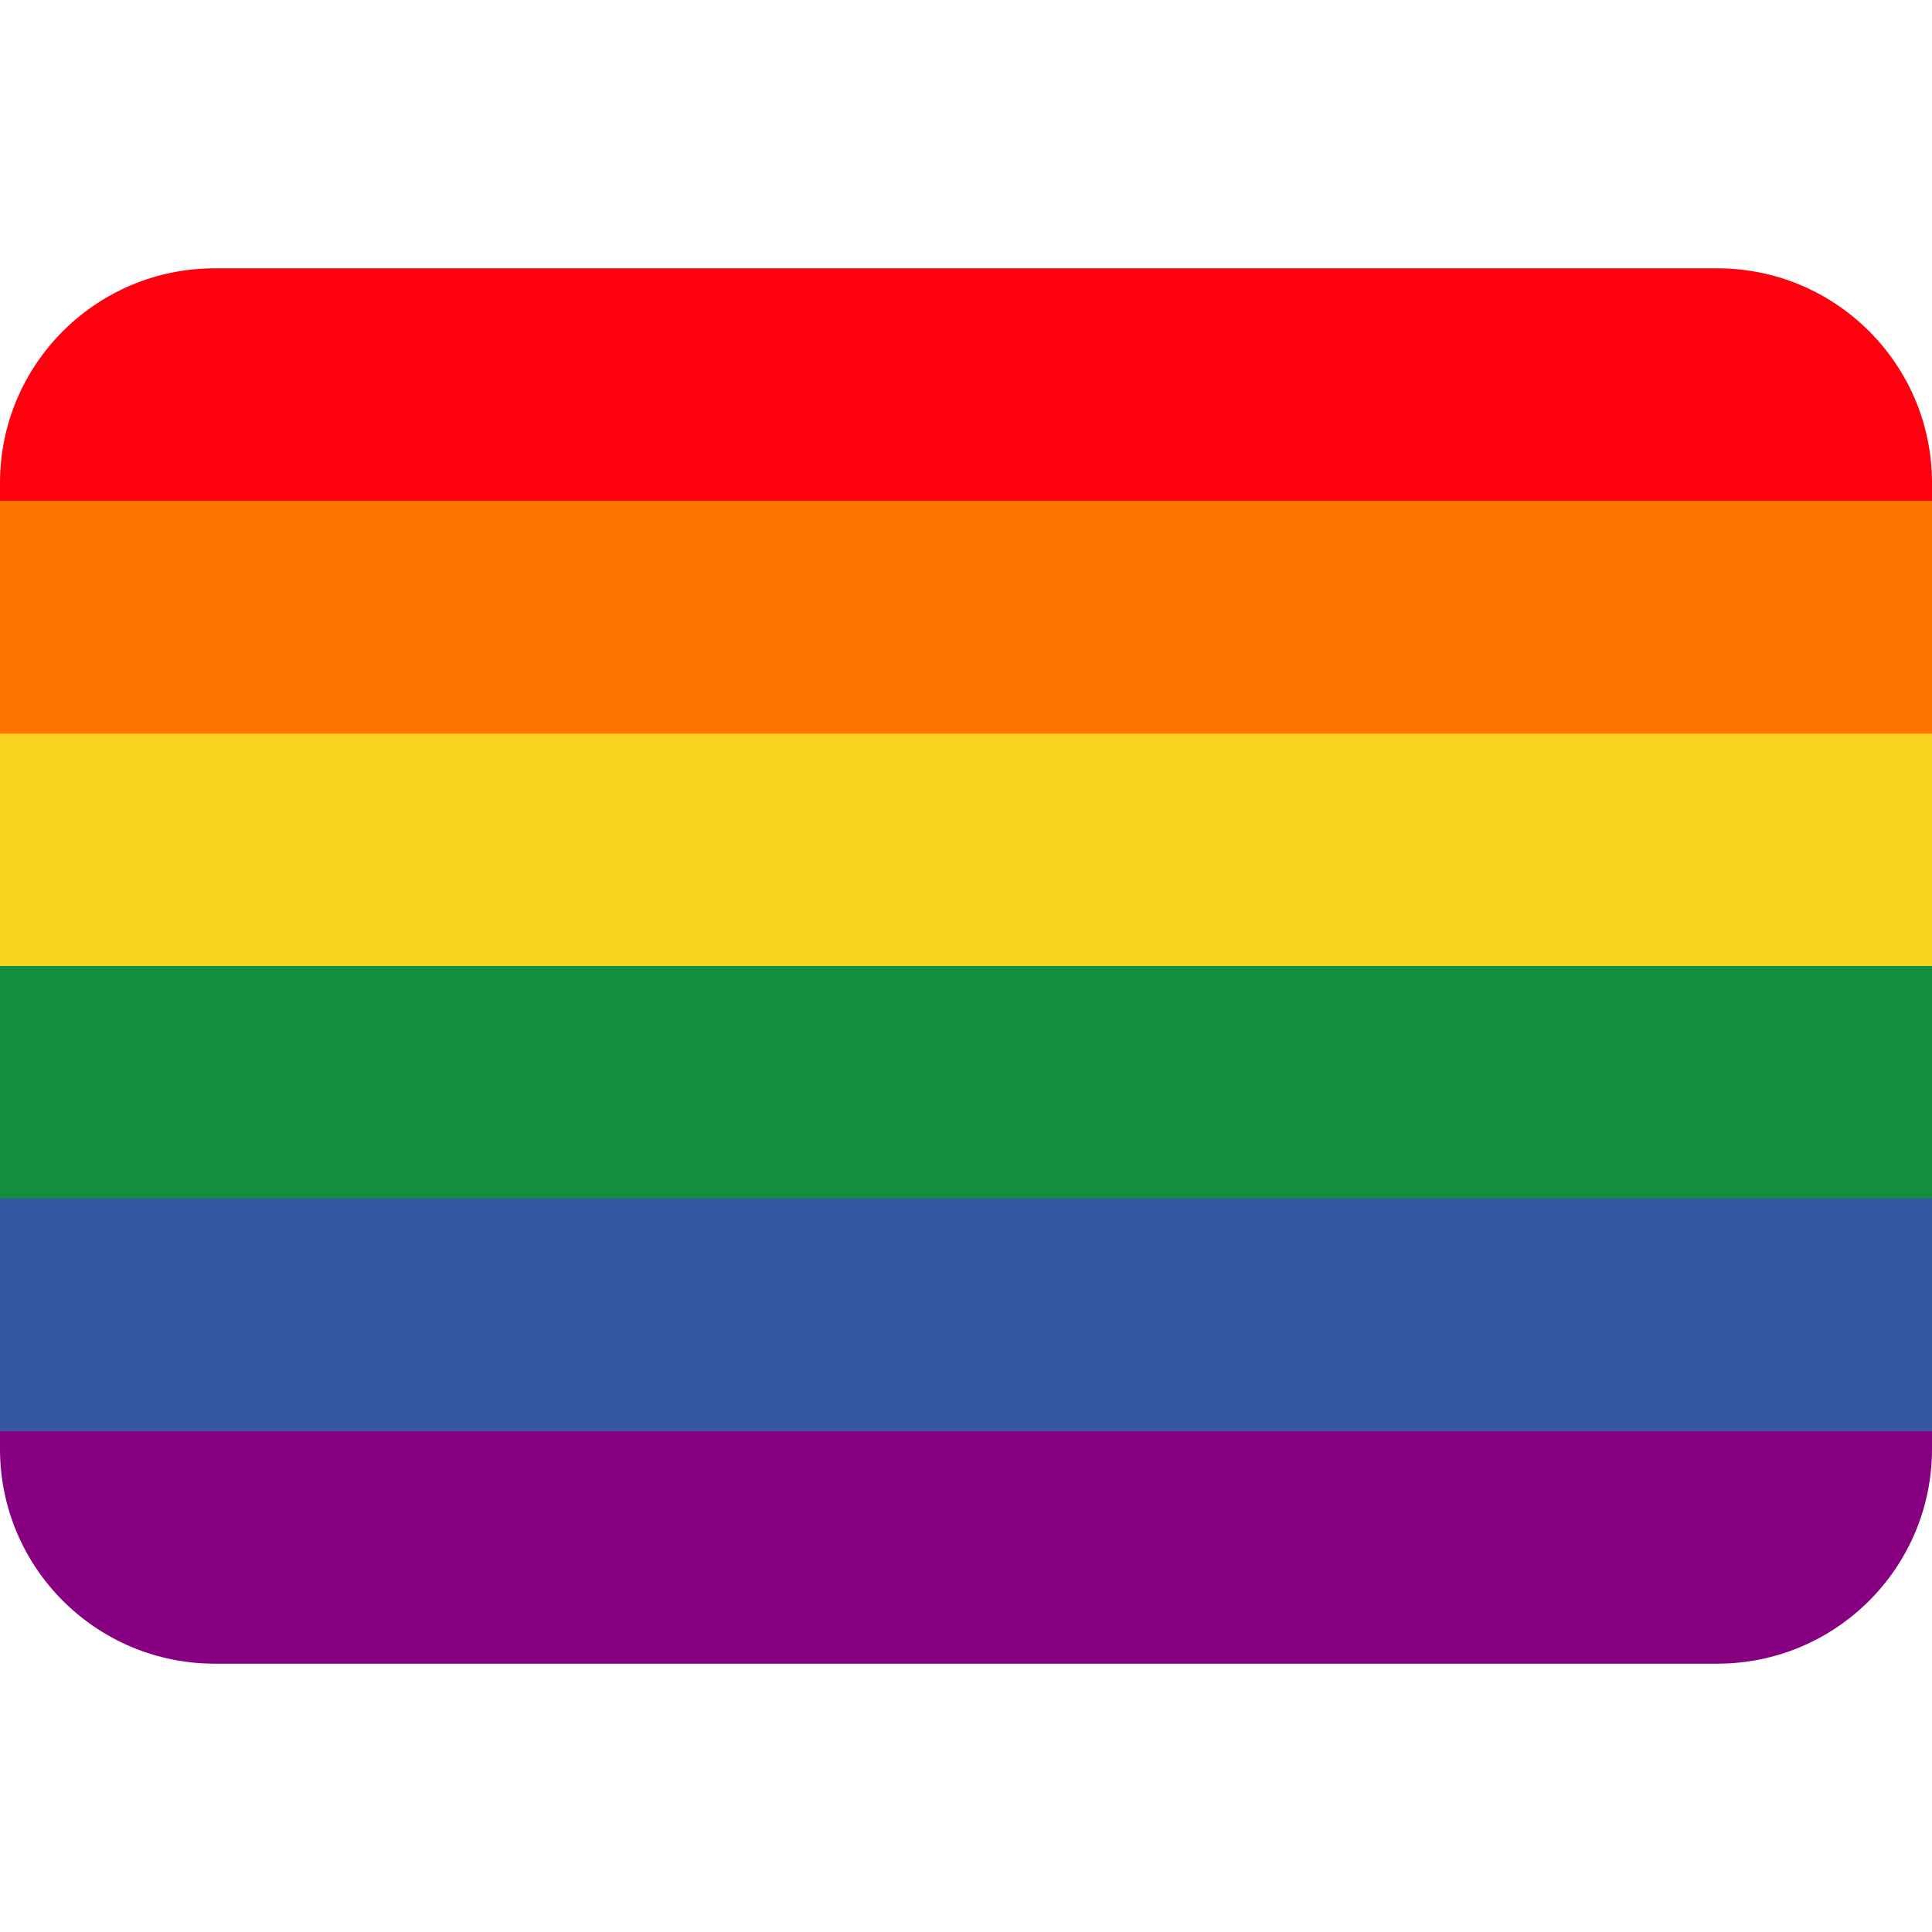
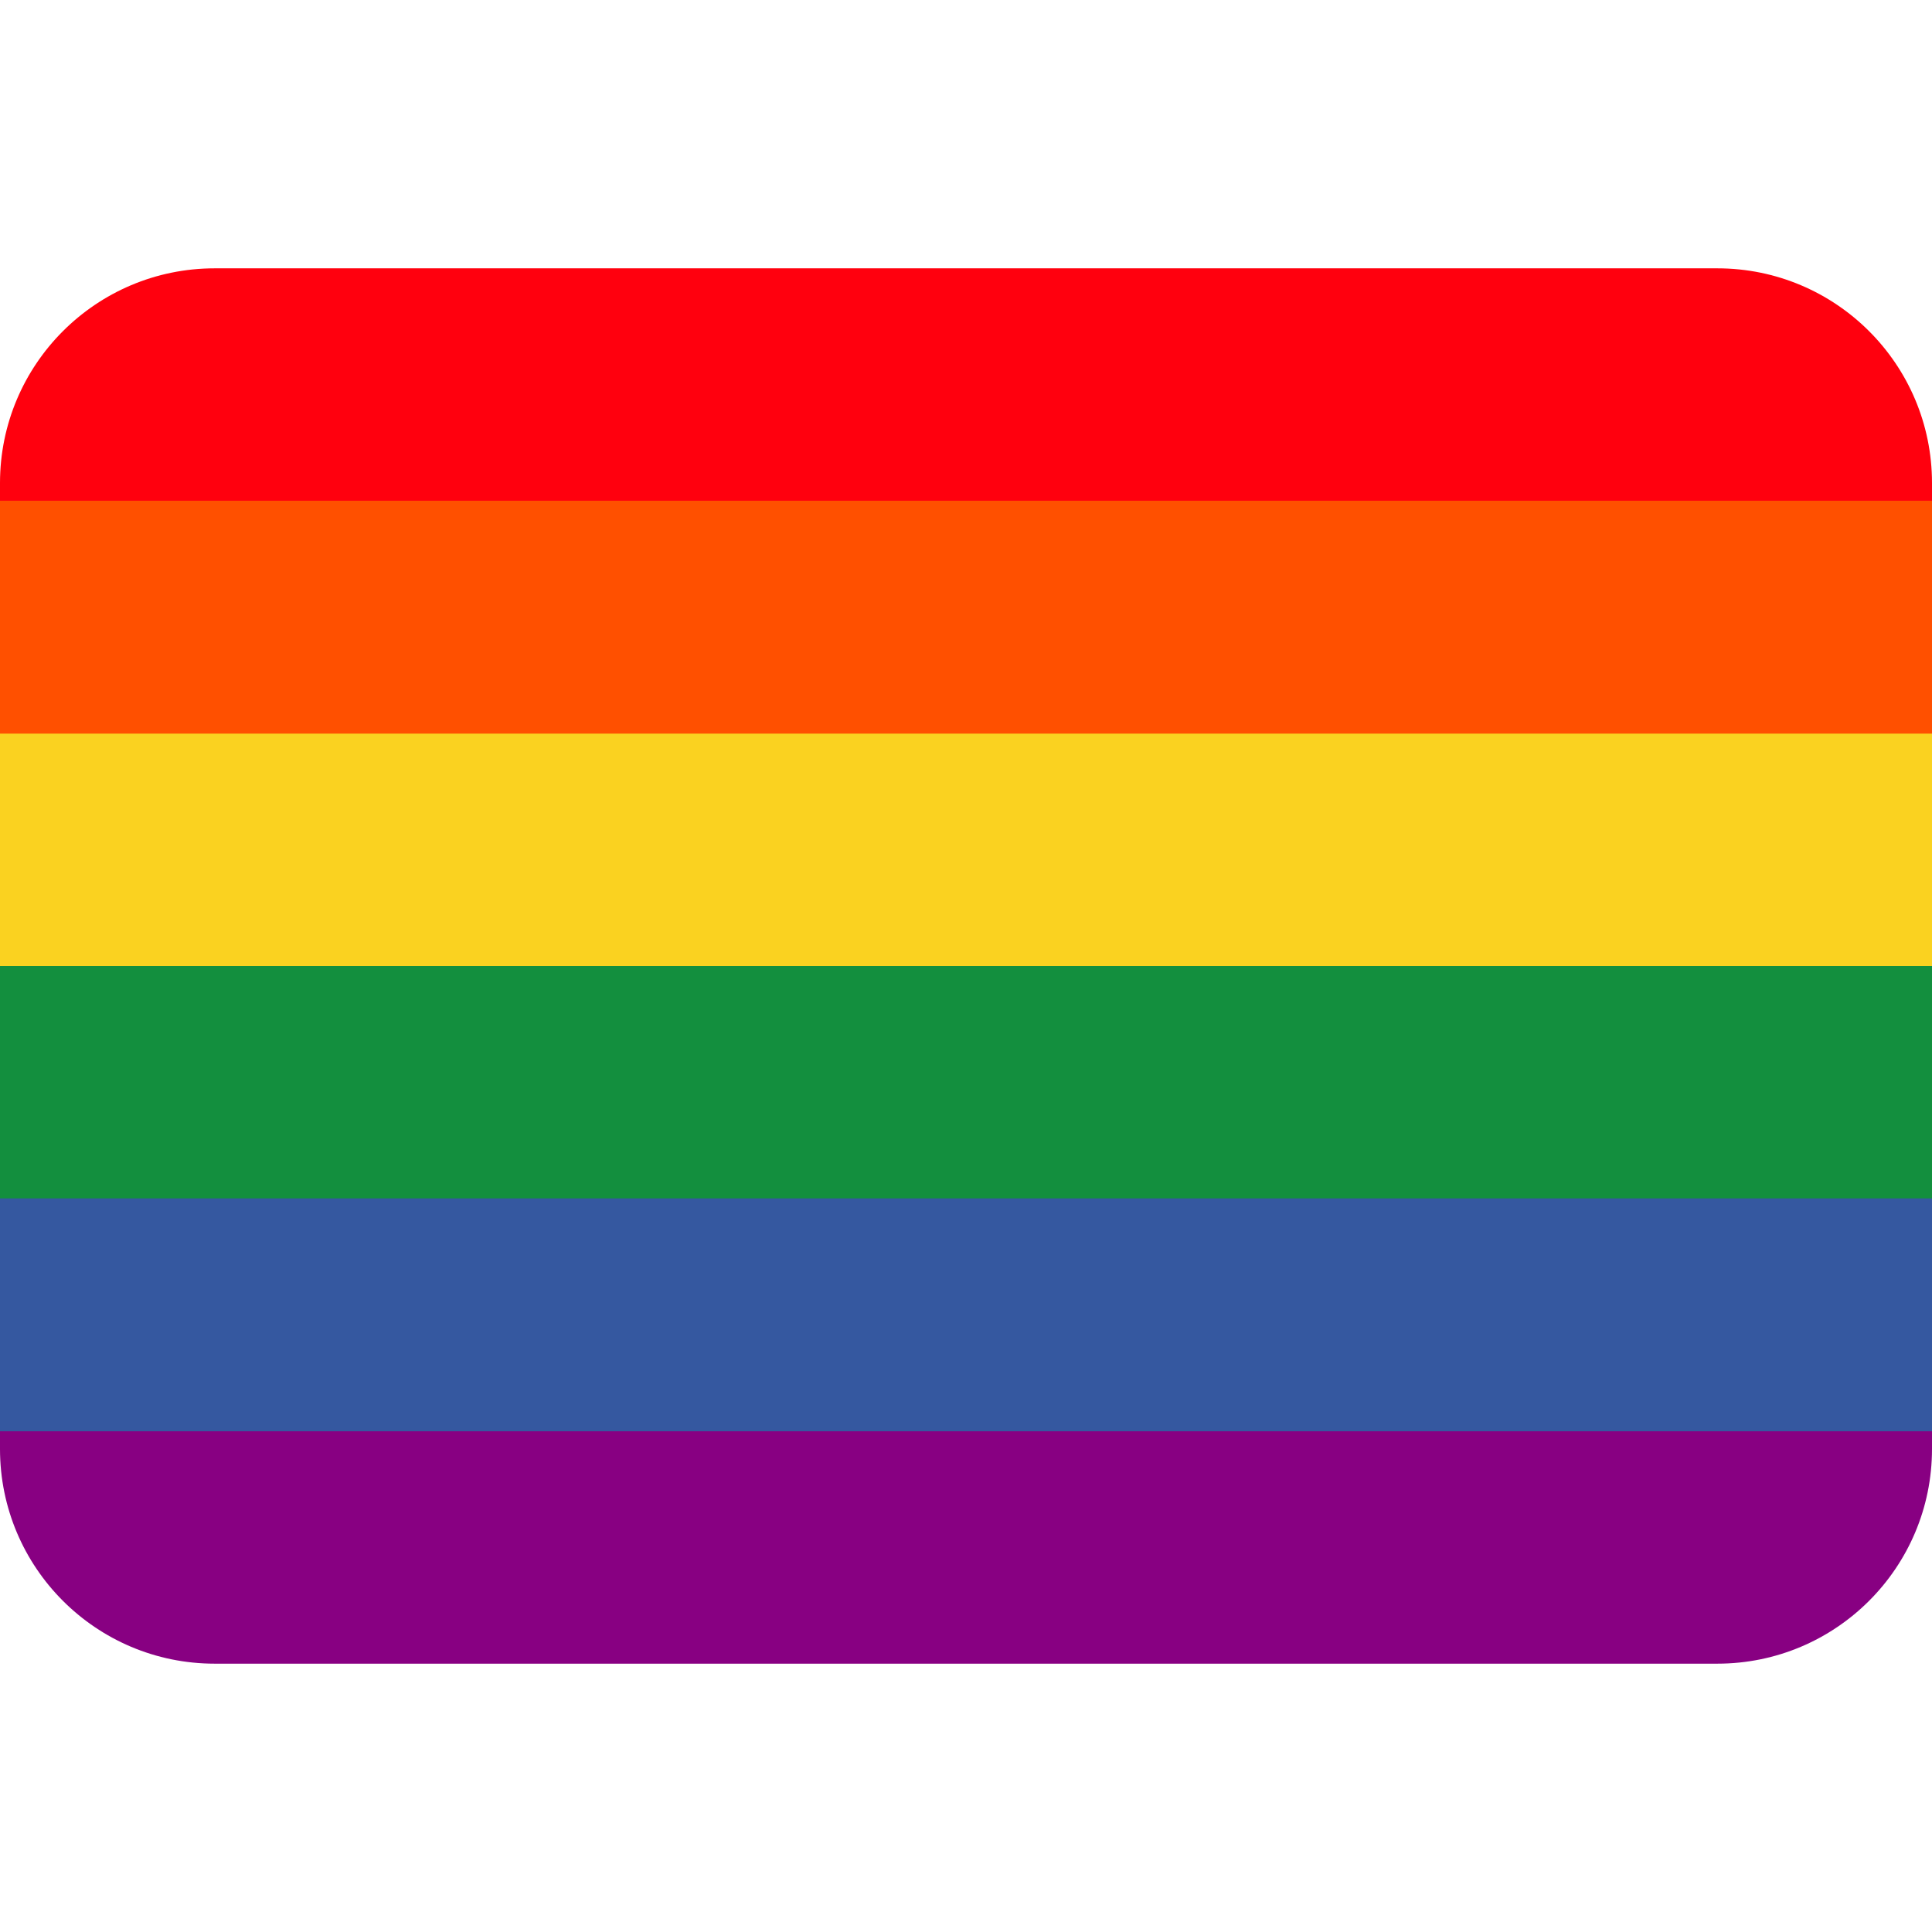
- <svg xmlns="http://www.w3.org/2000/svg" viewBox="0 0 36 36" xml:space="preserve">
-   <path fill="#880082" d="M0 27a4 4 0 0 0 4 4h28a4 4 0 0 0 4-4v-.5H0v.5z" />
+ <svg xmlns="http://www.w3.org/2000/svg" viewBox="0 0 36 36">
+   <path fill="#880082" d="M0 27c0 2.209 1.791 4 4 4h28c2.209 0 4-1.791 4-4v-.5H0v.5z" />
  <path fill="#3558A0" d="M0 22.07h36v4.6H0z" />
  <path fill="#138F3E" d="M0 17.83h36v4.5H0z" />
  <path fill="#FAD220" d="M0 13.5h36V18H0z" />
-   <path fill="#FF7300" d="M0 9.17h36v4.5H0z" />
-   <path fill="#FF000E" d="M32 5H4a4 4 0 0 0-4 4v.33h36V9a4 4 0 0 0-4-4z" />
+   <path fill="#FF5000" d="M0 9.17h36v4.5H0z" />
+   <path fill="#FF000E" d="M32 5H4C1.791 5 0 6.791 0 9v.33h36V9c0-2.209-1.791-4-4-4z" />
</svg>
